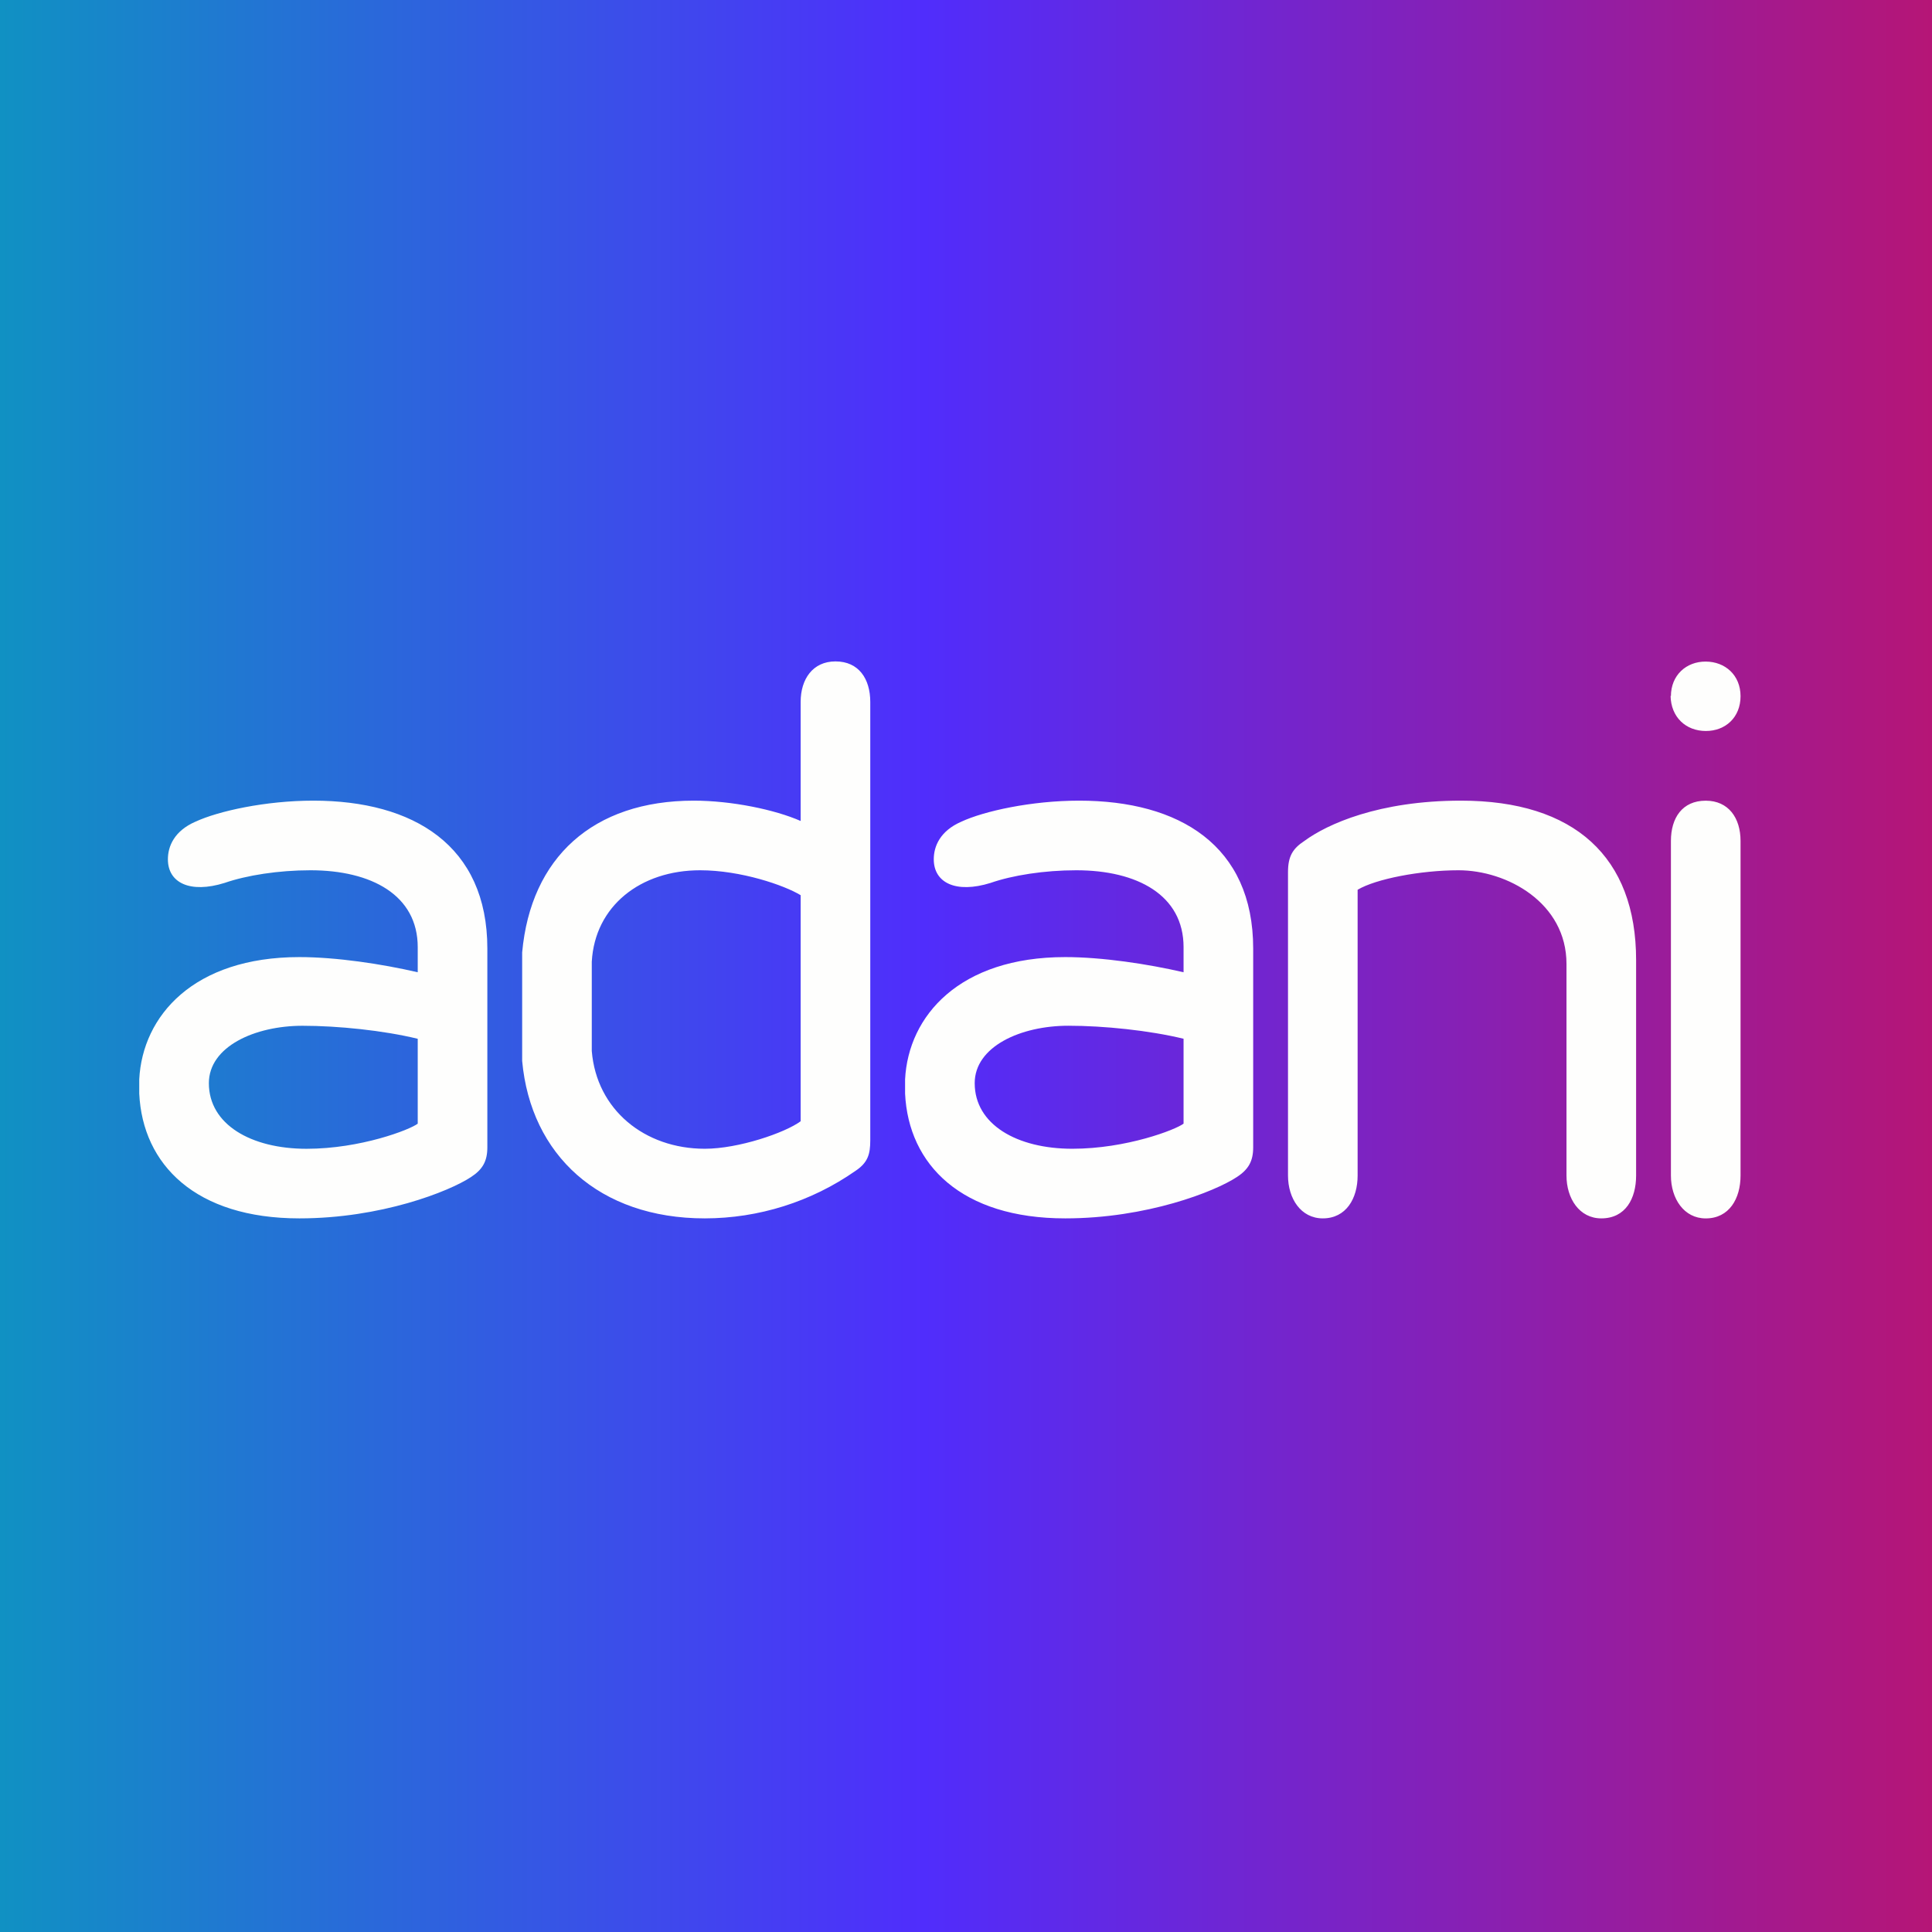
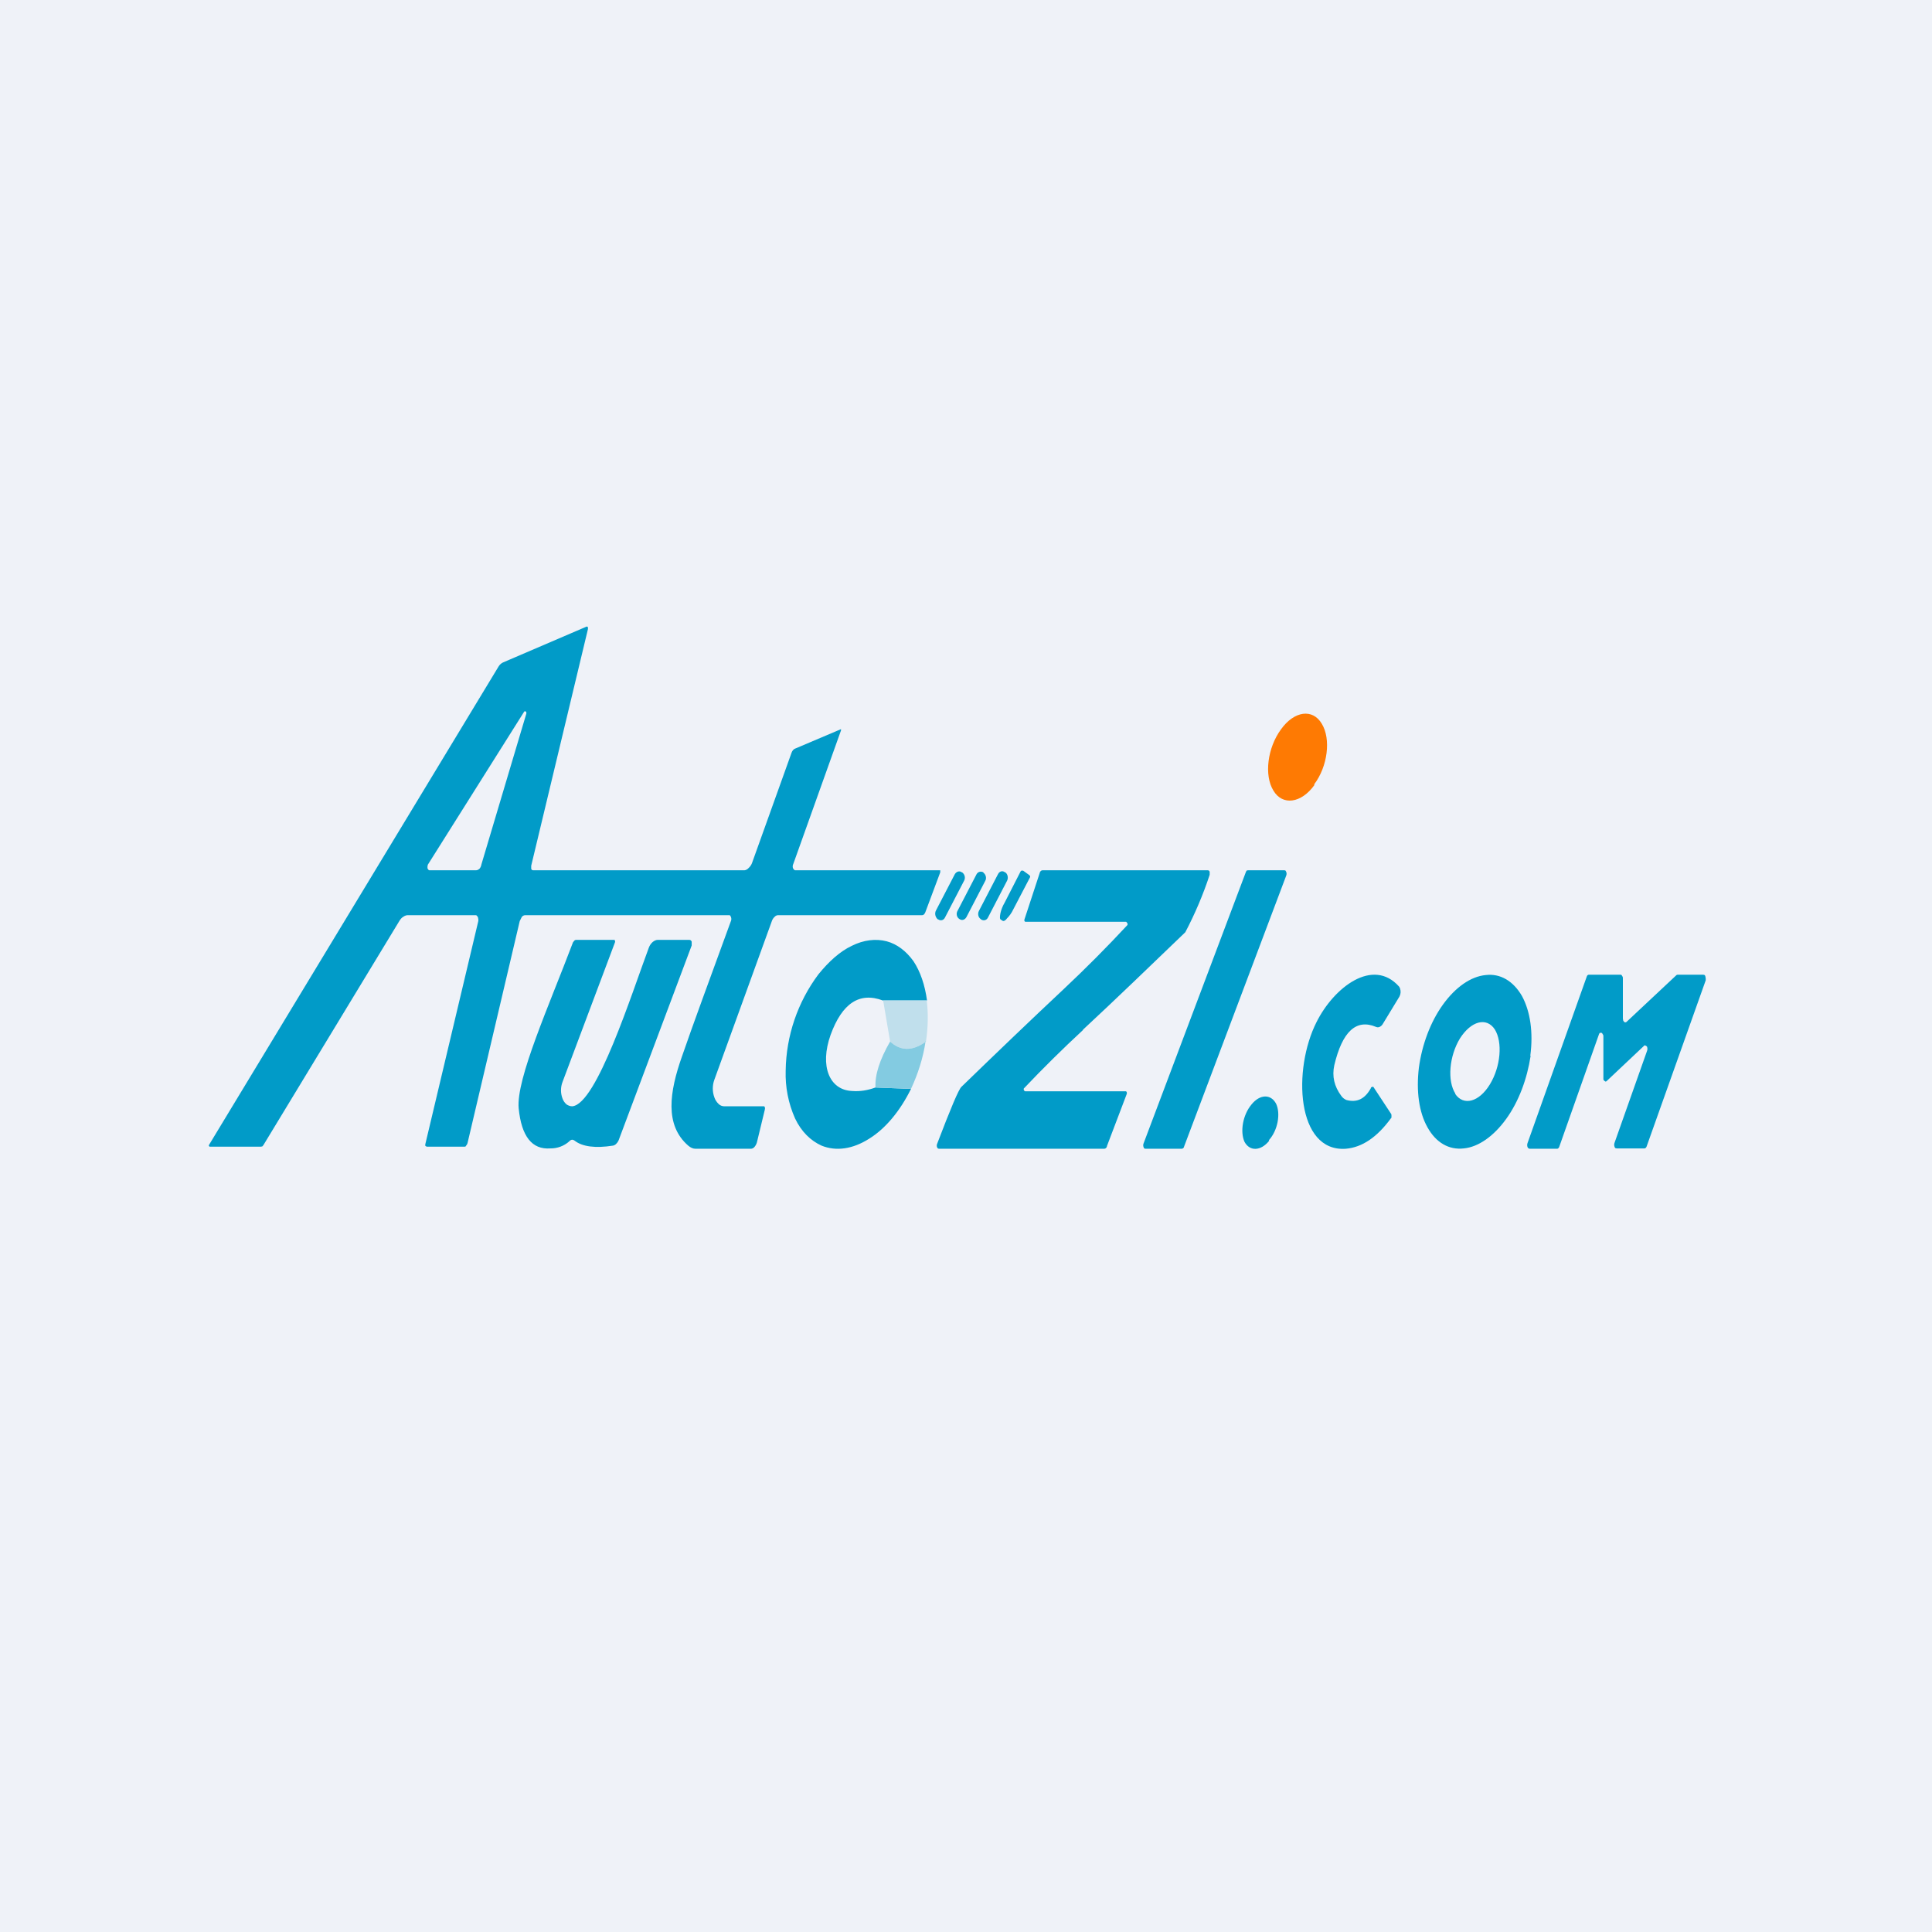
<svg xmlns="http://www.w3.org/2000/svg" viewBox="0 0 55.5 55.5">
-   <path d="M 0,0 H 55.5 V 55.5 H 0 Z" fill="url(#a)" />
-   <path d="M 47.99,19.985 C 48,20.606 48.432,20.997 49,20.999 C 49.568,21.001 50,20.606 50,20 S 49.558,19.007 49,19.005 C 48.442,19.002 48,19.395 48,20 Z M 23,20.164 V 23.584 C 22.259,23.257 21.012,23 19.93,23 C 17.031,23 15.247,24.638 15,27.36 V 30.478 C 15.247,33.178 17.212,35 20.247,35 A 7.57,7.57 0 0,0 24.573,33.637 C 24.933,33.397 25,33.154 25,32.759 V 20.164 C 25,19.507 24.674,19 24,19 C 23.35,19 23,19.507 23,20.164 Z M 17,30.192 V 27.625 C 17.09,26.023 18.404,25 20.11,25 C 21.282,25 22.53,25.43 23,25.716 V 32.21 C 22.553,32.541 21.216,33 20.247,33 C 18.517,33 17.137,31.88 17,30.192 Z M 37.474,24.155 C 37.137,24.376 37,24.596 37,25.055 V 33.769 C 37,34.428 37.369,35 38,35 C 38.67,35 39,34.428 39,33.77 V 25.56 C 39.514,25.252 40.796,25 41.898,25 C 43.294,25 45,25.935 45,27.69 V 33.77 C 45,34.427 45.369,35 46,35 C 46.698,35 47,34.428 47,33.77 V 27.58 C 47,24.617 45.227,23 41.969,23 C 39.608,23 38.125,23.676 37.474,24.155 Z M 5.612,23.605 C 5.008,23.87 4.823,24.309 4.823,24.685 C 4.823,25.365 5.465,25.672 6.453,25.363 C 7.086,25.144 8,25 8.919,25 C 10.67,25 12,25.714 12,27.208 V 27.93 C 10.965,27.69 9.659,27.494 8.6,27.494 C 5.565,27.494 4.094,29.178 4,31.006 V 31.416 C 4.098,33.46 5.624,35 8.6,35 C 10.941,35 12.9,34.23 13.53,33.813 C 13.868,33.593 14,33.353 14,32.958 V 27.251 C 14,24.286 11.878,23 9,23 C 7.631,23 6.267,23.3 5.612,23.606 Z M 6,31.117 C 6,30.063 7.322,29.467 8.69,29.467 C 9.702,29.467 11.012,29.6 12,29.841 V 32.279 C 11.776,32.453 10.357,33.001 8.804,33.001 C 7.208,33 6,32.3 6,31.116 Z M 48,24.156 V 33.77 C 48,34.43 48.373,35.001 49,35.001 C 49.675,35.001 50,34.43 50,33.771 V 24.156 C 50,23.498 49.655,23.001 49,23.001 C 48.325,23.001 48,23.498 48,24.156 Z M 27.612,23.606 C 27.008,23.87 26.824,24.309 26.824,24.684 C 26.824,25.364 27.465,25.672 28.454,25.364 C 29.085,25.144 30,25 30.918,25 C 32.67,25 34,25.714 34,27.208 V 27.93 C 32.965,27.69 31.659,27.494 30.6,27.494 C 27.565,27.494 26.094,29.178 26,31.006 V 31.416 C 26.098,33.46 27.623,35 30.6,35 C 32.941,35 34.9,34.23 35.53,33.813 C 35.868,33.593 36,33.353 36,32.958 V 27.251 C 36,24.286 33.878,23 31,23 C 29.631,23 28.267,23.3 27.612,23.606 Z M 28,31.116 C 28,30.062 29.322,29.466 30.69,29.466 C 31.702,29.466 33.012,29.599 34,29.84 V 32.278 C 33.776,32.452 32.357,33 30.804,33 C 29.208,33 28,32.3 28,31.116 Z" fill="rgb(254, 254, 253)" />
-   <defs>
-     <linearGradient id="a" x2="56" y1="28" y2="28" gradientUnits="userSpaceOnUse">
-       <stop stop-color="rgb(16, 145, 195)" offset="0" />
-       <stop stop-color="rgb(80, 45, 252)" offset=".474" />
-       <stop stop-color="rgb(183, 21, 116)" offset="1" />
-     </linearGradient>
-   </defs>
+   <path d="M 0,0 H 55.5 V 55.5 H 0 Z" fill="rgb(239, 242, 248)" />
+   <path d="M 22.79,24.815 L 24.16,20.98 V 20.95 H 24.15 L 22.83,21.51 A 0.14,0.14 0 0,0 22.78,21.55 A 0.24,0.24 0 0,0 22.74,21.62 L 21.6,24.8 A 0.37,0.37 0 0,1 21.5,24.94 A 0.18,0.18 0 0,1 21.39,25 H 15.31 L 15.28,24.99 L 15.26,24.96 V 24.87 L 16.89,18.07 V 18.02 L 16.87,18 H 16.85 L 14.45,19.03 A 0.3,0.3 0 0,0 14.32,19.15 L 6.01,32.88 L 6,32.9 V 32.92 L 6.01,32.93 L 6.02,32.94 H 7.5 L 7.54,32.93 L 7.57,32.89 L 11.47,26.46 C 11.5,26.41 11.54,26.36 11.58,26.34 A 0.23,0.23 0 0,1 11.71,26.29 H 13.66 C 13.67,26.29 13.69,26.29 13.7,26.31 A 0.1,0.1 0 0,1 13.73,26.35 L 13.74,26.4 A 0.2,0.2 0 0,1 13.74,26.46 L 12.22,32.86 A 0.1,0.1 0 0,0 12.22,32.92 L 12.24,32.93 L 12.26,32.94 H 13.34 C 13.36,32.94 13.38,32.94 13.39,32.91 A 0.16,0.16 0 0,0 13.43,32.84 L 14.93,26.46 L 14.99,26.34 A 0.13,0.13 0 0,1 15.09,26.29 H 20.94 C 20.96,26.29 20.97,26.29 20.98,26.31 A 0.1,0.1 0 0,1 21,26.35 A 0.15,0.15 0 0,1 21,26.45 C 20.38,28.15 19.9,29.45 19.59,30.35 C 19.23,31.37 19.09,32.32 19.77,32.91 C 19.84,32.97 19.91,33 19.98,33 H 21.57 C 21.61,33 21.65,32.98 21.68,32.94 A 0.34,0.34 0 0,0 21.75,32.79 L 21.97,31.88 A 0.13,0.13 0 0,0 21.97,31.8 A 0.07,0.07 0 0,0 21.95,31.78 H 20.8 A 0.23,0.23 0 0,1 20.64,31.71 A 0.46,0.46 0 0,1 20.52,31.52 A 0.74,0.74 0 0,1 20.52,31.02 L 22.18,26.44 A 0.28,0.28 0 0,1 22.25,26.34 A 0.14,0.14 0 0,1 22.35,26.29 H 26.49 C 26.5,26.29 26.52,26.29 26.54,26.27 A 0.16,0.16 0 0,0 26.58,26.21 L 27.01,25.06 V 25 H 22.84 S 22.82,25 22.81,24.98 A 0.1,0.1 0 0,1 22.78,24.94 A 0.16,0.16 0 0,1 22.78,24.84 Z M 15.08,20.43 L 15.06,20.44 L 12.29,24.84 L 12.28,24.89 V 24.94 L 12.3,24.98 L 12.33,25 H 13.68 C 13.71,25 13.75,24.98 13.78,24.95 A 0.27,0.27 0 0,0 13.83,24.83 L 15.12,20.5 V 20.47 C 15.12,20.45 15.11,20.44 15.1,20.44 L 15.08,20.43 Z" fill="rgb(1, 155, 200)" fill-rule="evenodd" />
+   <path d="M 37.75,22.535 C 38.14,22.02 38.24,21.23 37.97,20.79 C 37.71,20.35 37.18,20.42 36.8,20.95 C 36.41,21.48 36.31,22.27 36.58,22.71 C 36.84,23.15 37.38,23.08 37.76,22.55 Z" fill="rgb(254, 122, 3)" />
+   <path d="M 29.57,25.145 L 29.57,25.14 L 29.39,25.01 H 29.34 L 29.32,25.03 L 28.86,25.93 C 28.8,26.03 28.76,26.14 28.74,26.23 C 28.72,26.33 28.72,26.39 28.74,26.41 L 28.8,26.45 C 28.83,26.47 28.88,26.45 28.93,26.38 C 28.99,26.32 29.06,26.23 29.11,26.12 L 29.58,25.22 L 29.59,25.2 A 0.07,0.07 0 0,0 29.59,25.16 Z M 28.88,25.06 H 28.87 C 28.8,25 28.71,25.03 28.67,25.11 L 28.12,26.17 C 28.08,26.25 28.1,26.35 28.17,26.4 L 28.18,26.41 C 28.25,26.46 28.34,26.44 28.38,26.36 L 28.93,25.3 C 28.97,25.22 28.95,25.11 28.88,25.06 Z M 27.64,25.06 C 27.72,25.12 27.74,25.23 27.69,25.31 L 27.15,26.35 C 27.11,26.44 27.02,26.46 26.95,26.41 H 26.94 C 26.87,26.35 26.84,26.24 26.89,26.15 L 27.43,25.11 C 27.48,25.03 27.57,25.01 27.63,25.06 Z M 28.25,25.06 V 25.07 C 28.32,25.12 28.35,25.23 28.3,25.31 L 27.76,26.35 C 27.71,26.43 27.63,26.45 27.56,26.4 C 27.48,26.35 27.46,26.24 27.51,26.16 L 28.05,25.12 C 28.09,25.04 28.18,25.02 28.25,25.06 Z M 31.11,29.59 A 36.75,36.75 0 0,0 29.41,31.27 A 0.1,0.1 0 0,0 29.41,31.31 L 29.43,31.34 L 29.45,31.35 H 32.35 L 32.37,31.38 V 31.42 L 31.8,32.92 C 31.8,32.95 31.78,32.97 31.77,32.98 A 0.07,0.07 0 0,1 31.72,33 H 26.97 L 26.94,32.99 L 26.92,32.96 A 0.13,0.13 0 0,1 26.92,32.86 C 27.31,31.84 27.54,31.29 27.62,31.22 C 28.61,30.26 29.59,29.32 30.55,28.42 A 38.12,38.12 0 0,0 32.39,26.57 A 0.1,0.1 0 0,0 32.39,26.53 L 32.37,26.5 L 32.35,26.48 H 29.45 L 29.43,26.46 A 0.07,0.07 0 0,1 29.43,26.41 L 29.87,25.07 C 29.87,25.05 29.89,25.03 29.9,25.02 A 0.07,0.07 0 0,1 29.95,25 H 34.7 L 34.73,25.01 L 34.75,25.04 V 25.13 A 10.85,10.85 0 0,1 34.05,26.78 C 33.05,27.74 32.08,28.68 31.11,29.58 Z M 35.85,25 H 36.9 L 36.93,25.01 L 36.95,25.05 A 0.14,0.14 0 0,1 36.95,25.15 L 34.01,32.95 C 34.01,32.97 33.99,32.98 33.98,32.99 L 33.95,33 H 32.9 L 32.87,32.99 A 0.1,0.1 0 0,1 32.85,32.95 A 0.14,0.14 0 0,1 32.85,32.85 L 35.79,25.05 L 35.81,25.01 L 35.85,25 Z M 18.9,27 H 19.81 L 19.84,27.01 A 0.1,0.1 0 0,1 19.87,27.05 V 27.16 L 17.77,32.76 A 0.3,0.3 0 0,1 17.7,32.86 A 0.17,0.17 0 0,1 17.61,32.91 C 17.1,32.99 16.73,32.94 16.51,32.77 A 0.13,0.13 0 0,0 16.43,32.74 A 0.14,0.14 0 0,0 16.35,32.79 A 0.8,0.8 0 0,1 15.81,32.99 C 15.28,33.03 14.98,32.64 14.9,31.84 C 14.82,31 15.78,28.87 16.46,27.07 L 16.5,27.02 A 0.07,0.07 0 0,1 16.54,27 H 17.66 V 27.02 L 17.67,27.04 V 27.06 L 16.16,31.08 A 0.67,0.67 0 0,0 16.16,31.56 A 0.4,0.4 0 0,0 16.28,31.73 C 16.33,31.76 16.38,31.78 16.44,31.78 C 17.14,31.72 18.14,28.56 18.64,27.22 A 0.4,0.4 0 0,1 18.75,27.06 C 18.8,27.02 18.85,27 18.89,27 Z M 39.96,32.12 C 39.56,32.67 39.13,32.96 38.66,33 C 37.24,33.1 37.13,30.72 37.82,29.36 C 38.32,28.36 39.44,27.5 40.19,28.34 A 0.2,0.2 0 0,1 40.22,28.4 A 0.29,0.29 0 0,1 40.2,28.63 L 39.72,29.42 A 0.2,0.2 0 0,1 39.63,29.5 A 0.12,0.12 0 0,1 39.53,29.5 C 38.96,29.26 38.56,29.63 38.33,30.6 C 38.26,30.92 38.33,31.21 38.53,31.48 C 38.57,31.54 38.63,31.58 38.68,31.6 C 38.98,31.68 39.21,31.57 39.38,31.26 C 39.38,31.25 39.38,31.24 39.4,31.23 L 39.42,31.22 H 39.45 L 39.47,31.25 L 39.97,32.01 V 32.03 A 0.12,0.12 0 0,1 39.97,32.09 V 32.12 Z M 48.19,28 H 48.93 L 48.97,28.01 A 0.1,0.1 0 0,1 48.99,28.05 L 49,28.11 V 28.16 L 47.3,32.94 A 0.1,0.1 0 0,1 47.27,32.98 A 0.05,0.05 0 0,1 47.24,32.99 H 46.44 L 46.4,32.98 A 0.1,0.1 0 0,1 46.38,32.94 A 0.16,0.16 0 0,1 46.38,32.83 L 47.31,30.2 A 0.17,0.17 0 0,0 47.31,30.06 L 47.26,30.03 C 47.25,30.03 47.23,30.03 47.22,30.05 L 46.16,31.05 A 0.05,0.05 0 0,1 46.12,31.07 L 46.09,31.05 A 0.1,0.1 0 0,1 46.06,31.01 V 29.78 C 46.06,29.75 46.06,29.73 46.04,29.71 A 0.08,0.08 0 0,0 46.01,29.67 H 45.96 A 0.09,0.09 0 0,0 45.93,29.72 L 44.79,32.95 A 0.1,0.1 0 0,1 44.76,32.99 A 0.05,0.05 0 0,1 44.73,33 H 43.94 L 43.91,32.99 A 0.1,0.1 0 0,1 43.88,32.95 A 0.17,0.17 0 0,1 43.88,32.84 L 45.58,28.06 A 0.1,0.1 0 0,1 45.6,28.02 A 0.05,0.05 0 0,1 45.64,28 H 46.56 C 46.57,28 46.59,28.01 46.6,28.04 C 46.62,28.06 46.62,28.08 46.62,28.11 V 29.26 L 46.63,29.32 L 46.66,29.36 L 46.69,29.37 L 46.72,29.36 L 48.15,28.02 A 0.05,0.05 0 0,1 48.19,28 Z M 43.96,30.33 C 44.05,29.66 43.96,29.05 43.72,28.61 C 43.47,28.18 43.1,27.96 42.68,28.01 C 42.25,28.05 41.81,28.36 41.45,28.86 S 40.85,30.01 40.76,30.67 C 40.68,31.34 40.76,31.95 41.01,32.39 C 41.25,32.82 41.62,33.04 42.05,32.99 C 42.47,32.95 42.91,32.64 43.27,32.14 S 43.87,30.99 43.97,30.33 Z M 41.81,31.42 C 41.57,31.05 41.63,30.34 41.94,29.83 C 42.26,29.33 42.7,29.21 42.94,29.57 C 43.17,29.94 43.11,30.64 42.8,31.15 C 42.49,31.66 42.04,31.78 41.8,31.42 Z M 26.63,28.74 H 25.36 C 24.69,28.49 24.19,28.82 23.86,29.73 C 23.54,30.63 23.83,31.31 24.47,31.34 C 24.71,31.36 24.93,31.32 25.15,31.24 L 26.17,31.28 C 25.86,31.91 25.44,32.42 24.97,32.71 C 24.5,33.01 24.02,33.08 23.6,32.91 C 23.29,32.77 23.02,32.51 22.84,32.13 A 3.13,3.13 0 0,1 22.57,30.75 A 4.73,4.73 0 0,1 23.51,27.99 C 23.81,27.62 24.13,27.33 24.47,27.17 C 24.81,27 25.16,26.96 25.47,27.04 C 25.77,27.12 26.03,27.32 26.24,27.61 C 26.44,27.91 26.57,28.3 26.63,28.74 Z" fill="rgb(1, 155, 200)" />
+   <path d="M 26.62,28.725 C 26.67,29.11 26.66,29.52 26.6,29.92 C 26.22,30.2 25.87,30.2 25.57,29.92 L 25.37,28.74 H 26.63 Z" fill="rgb(192, 223, 236)" />
+   <path d="M 26.59,29.905 C 26.52,30.39 26.37,30.85 26.17,31.28 L 25.15,31.24 C 25.13,30.88 25.27,30.44 25.57,29.92 C 25.87,30.2 26.22,30.2 26.6,29.92 Z" fill="rgb(131, 203, 225)" />
+   <path d="M 36.45,32.755 C 36.71,32.47 36.79,31.99 36.66,31.71 C 36.51,31.42 36.19,31.43 35.95,31.73 C 35.7,32.03 35.62,32.51 35.75,32.8 C 35.9,33.08 36.22,33.07 36.46,32.77 Z" fill="rgb(1, 155, 200)" />
</svg>
